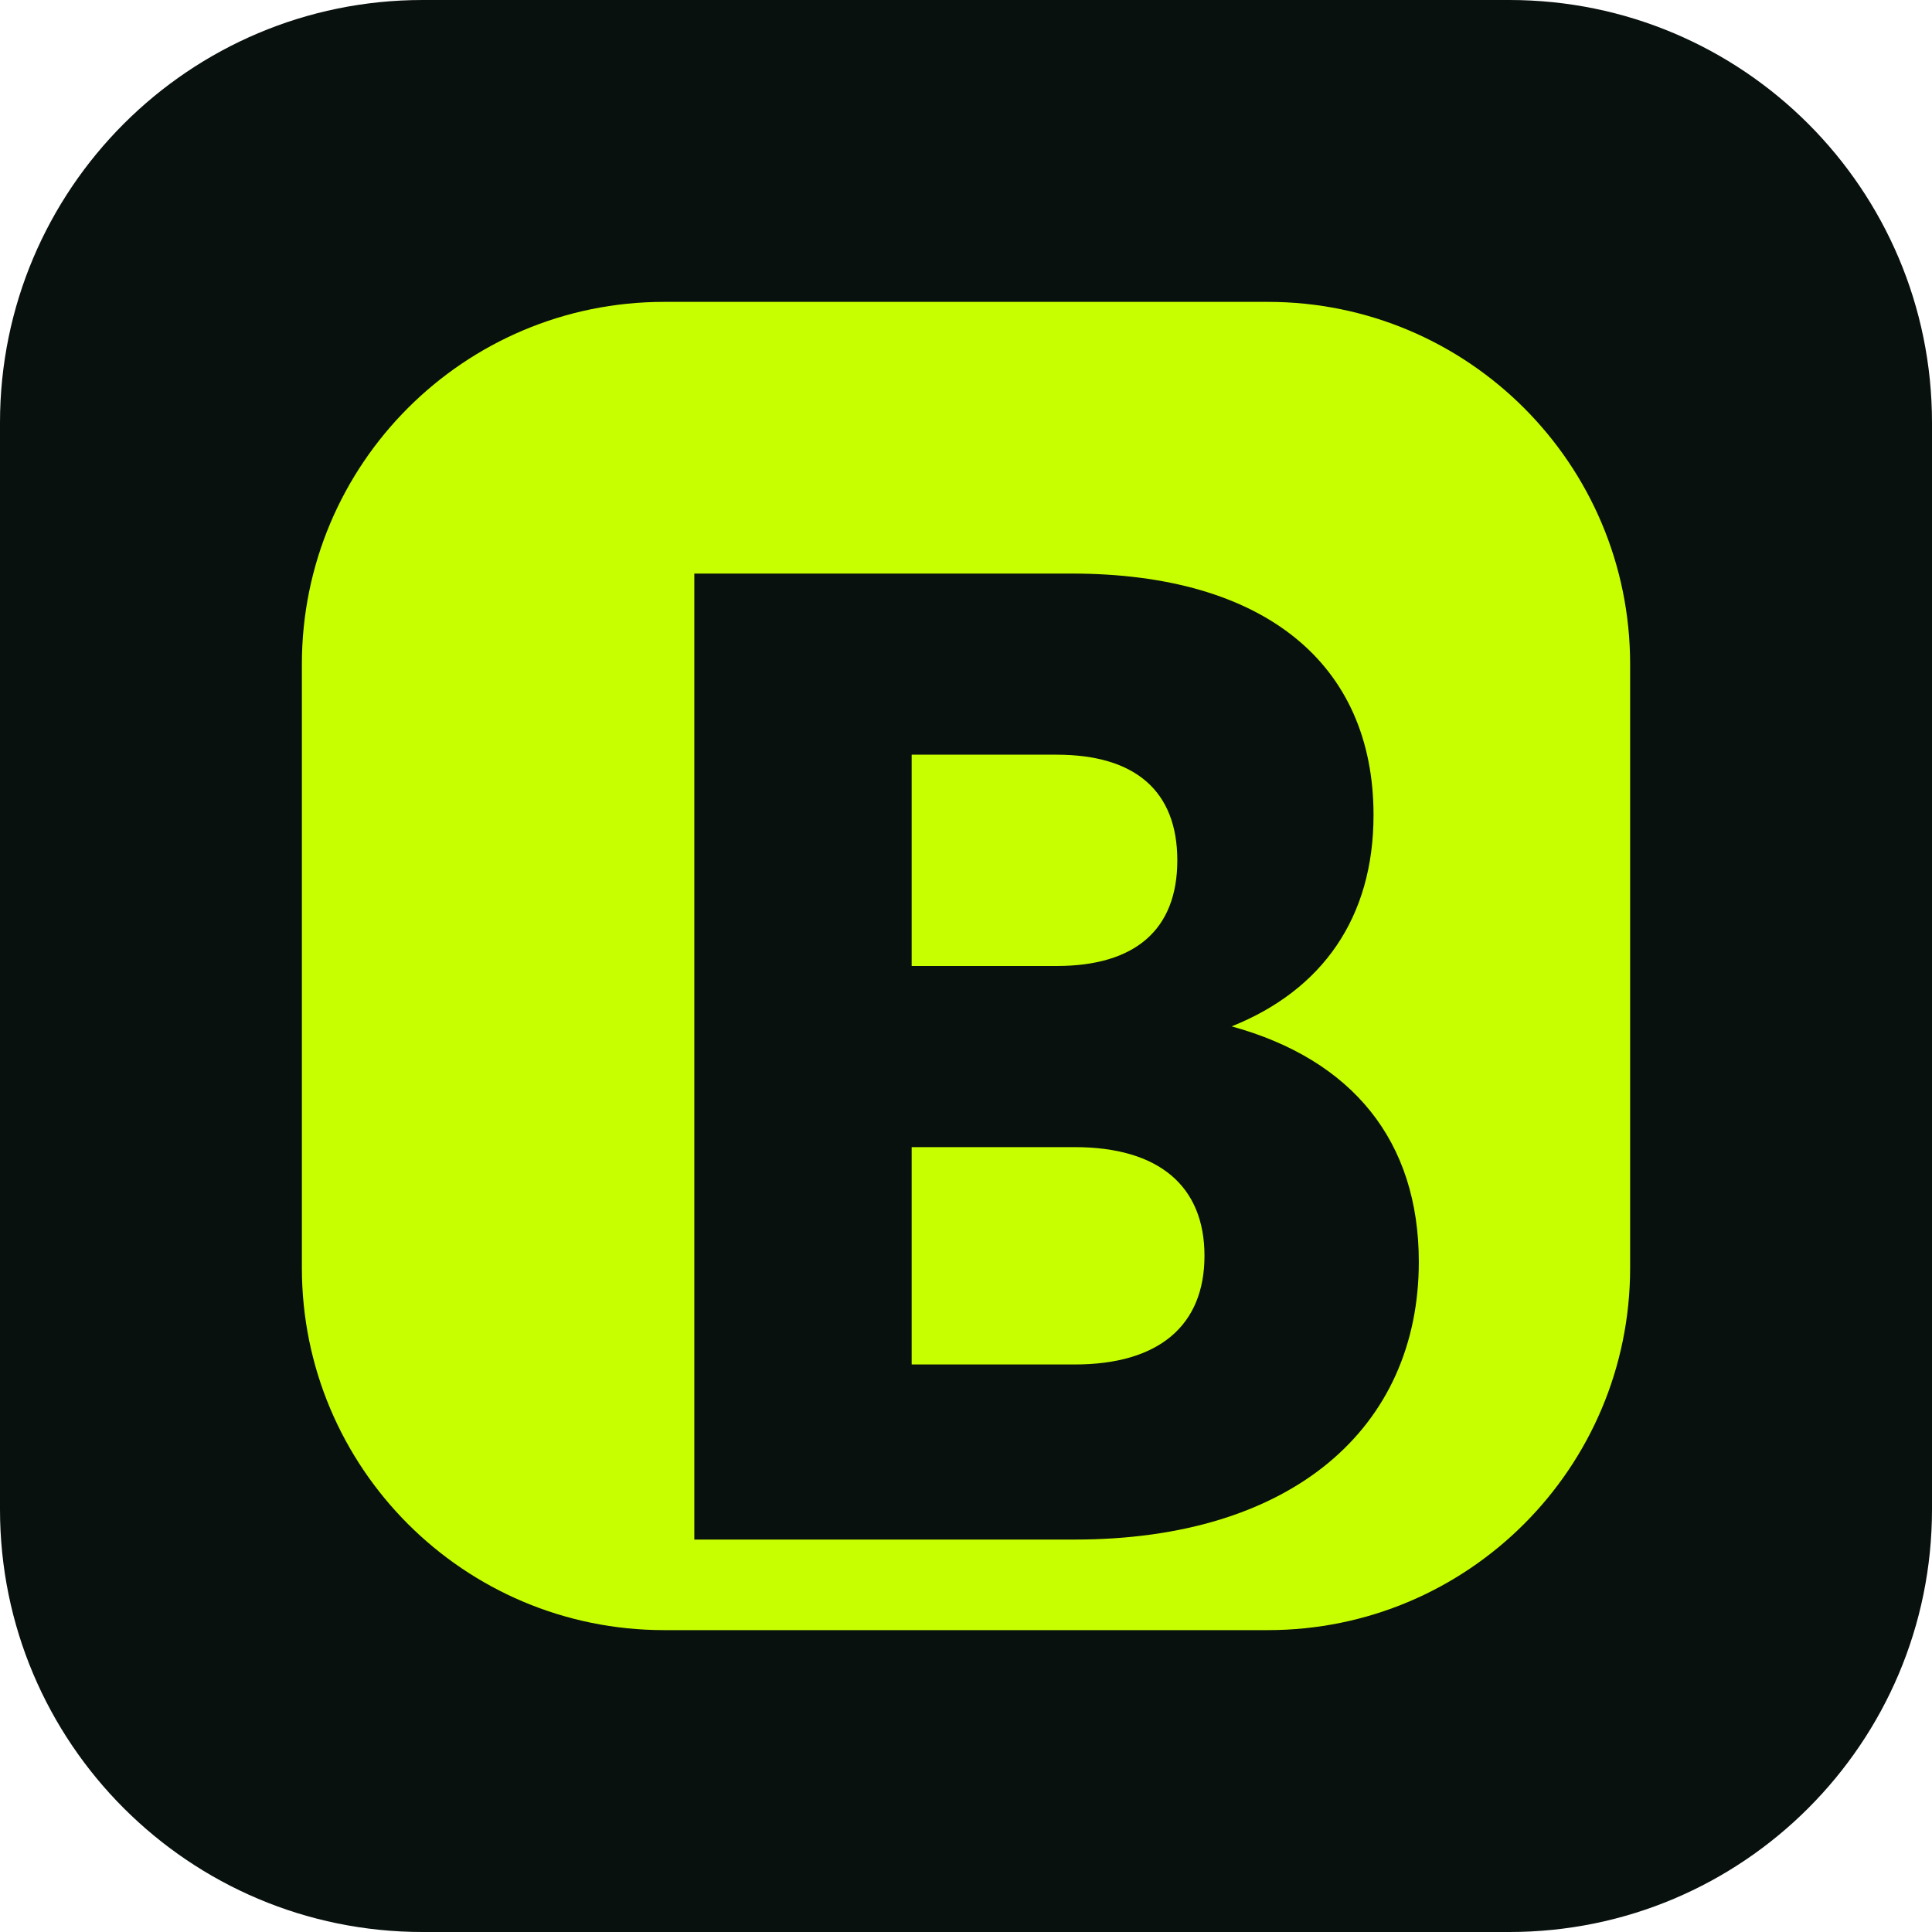
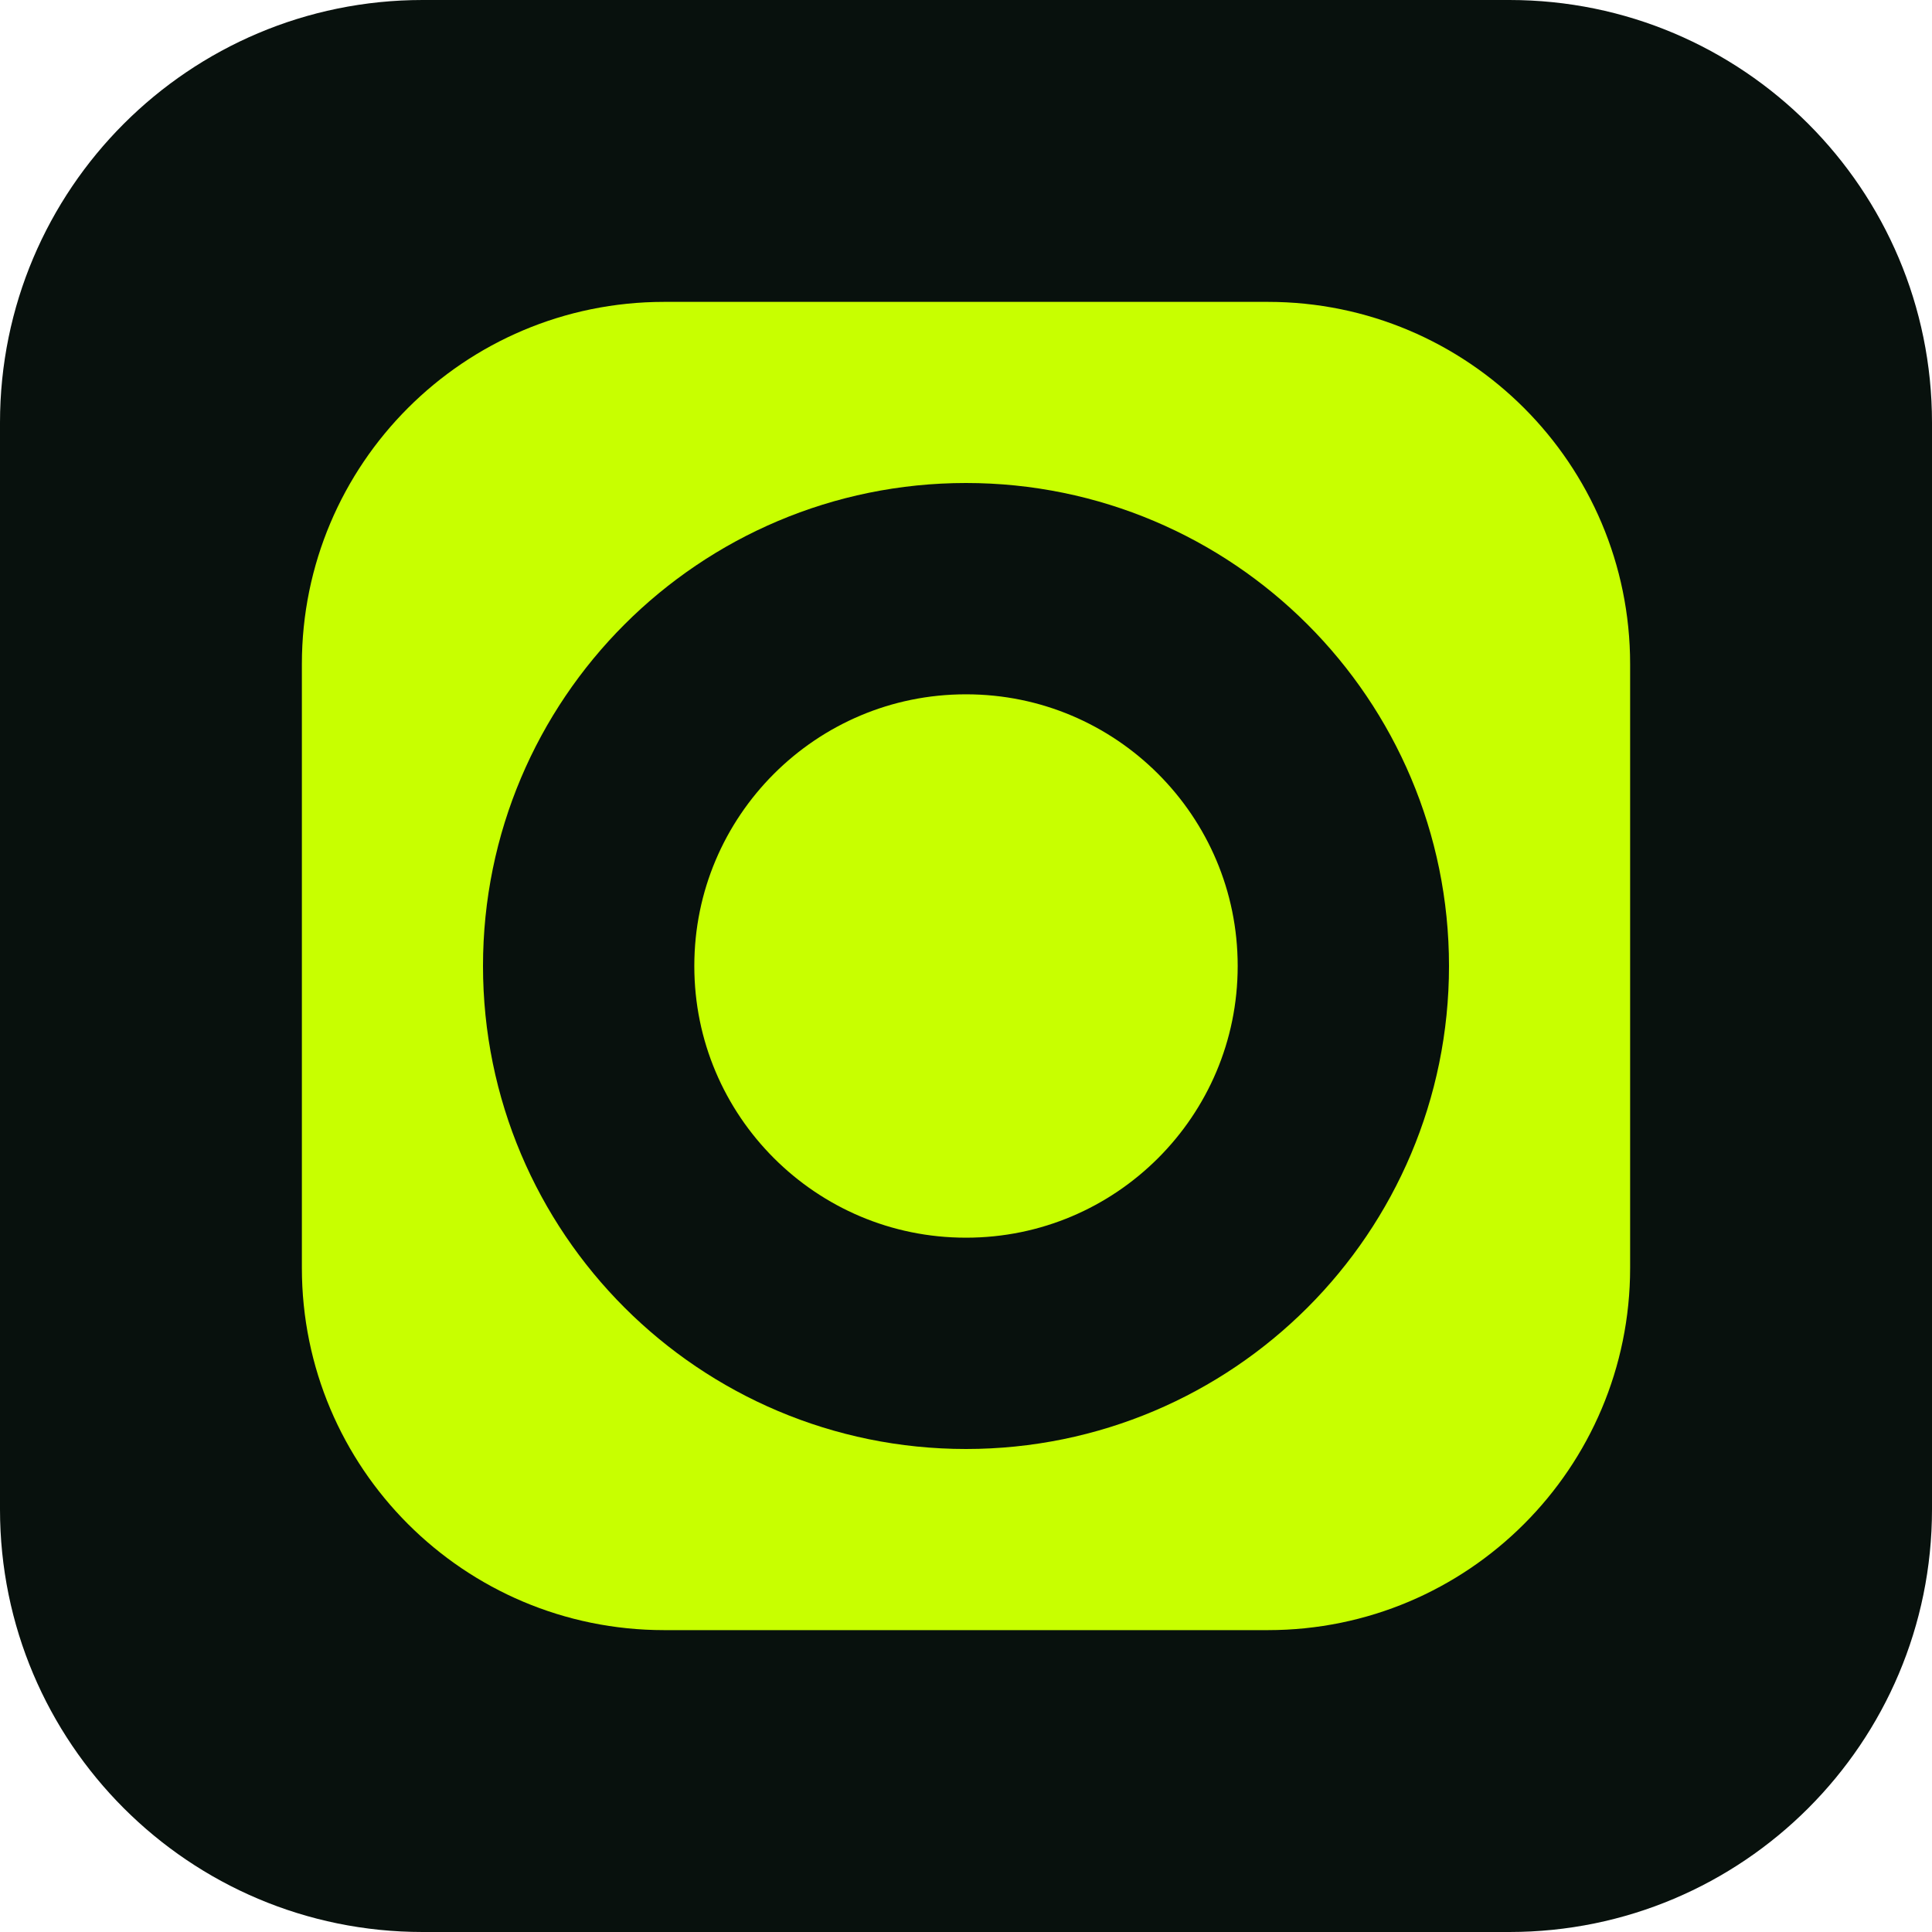
<svg xmlns="http://www.w3.org/2000/svg" viewBox="0 0 64 64">
  <rect width="64" height="64" rx="14" fill="#08110D" />
  <rect x="10" y="10" width="44" height="44" rx="12" fill="#C8FF00" />
-   <path d="M23 19h12.5c6.4 0 10 3 10 8 0 3.4-1.7 5.8-4.7 7 4 1.1 6.2 3.8 6.2 7.8 0 5.5-4.2 9.2-11.4 9.2H23V19Zm7.2 6v7h4.8c2.6 0 4-1.2 4-3.5s-1.4-3.5-4-3.5h-4.8Zm0 13v7.2h5.4c2.8 0 4.3-1.3 4.3-3.6s-1.5-3.6-4.3-3.6h-5.4Z" fill="#08110D" />
+   <circle cx="32" cy="32" r="12.5" fill="none" stroke="#08110D" stroke-width="7" />
</svg>
